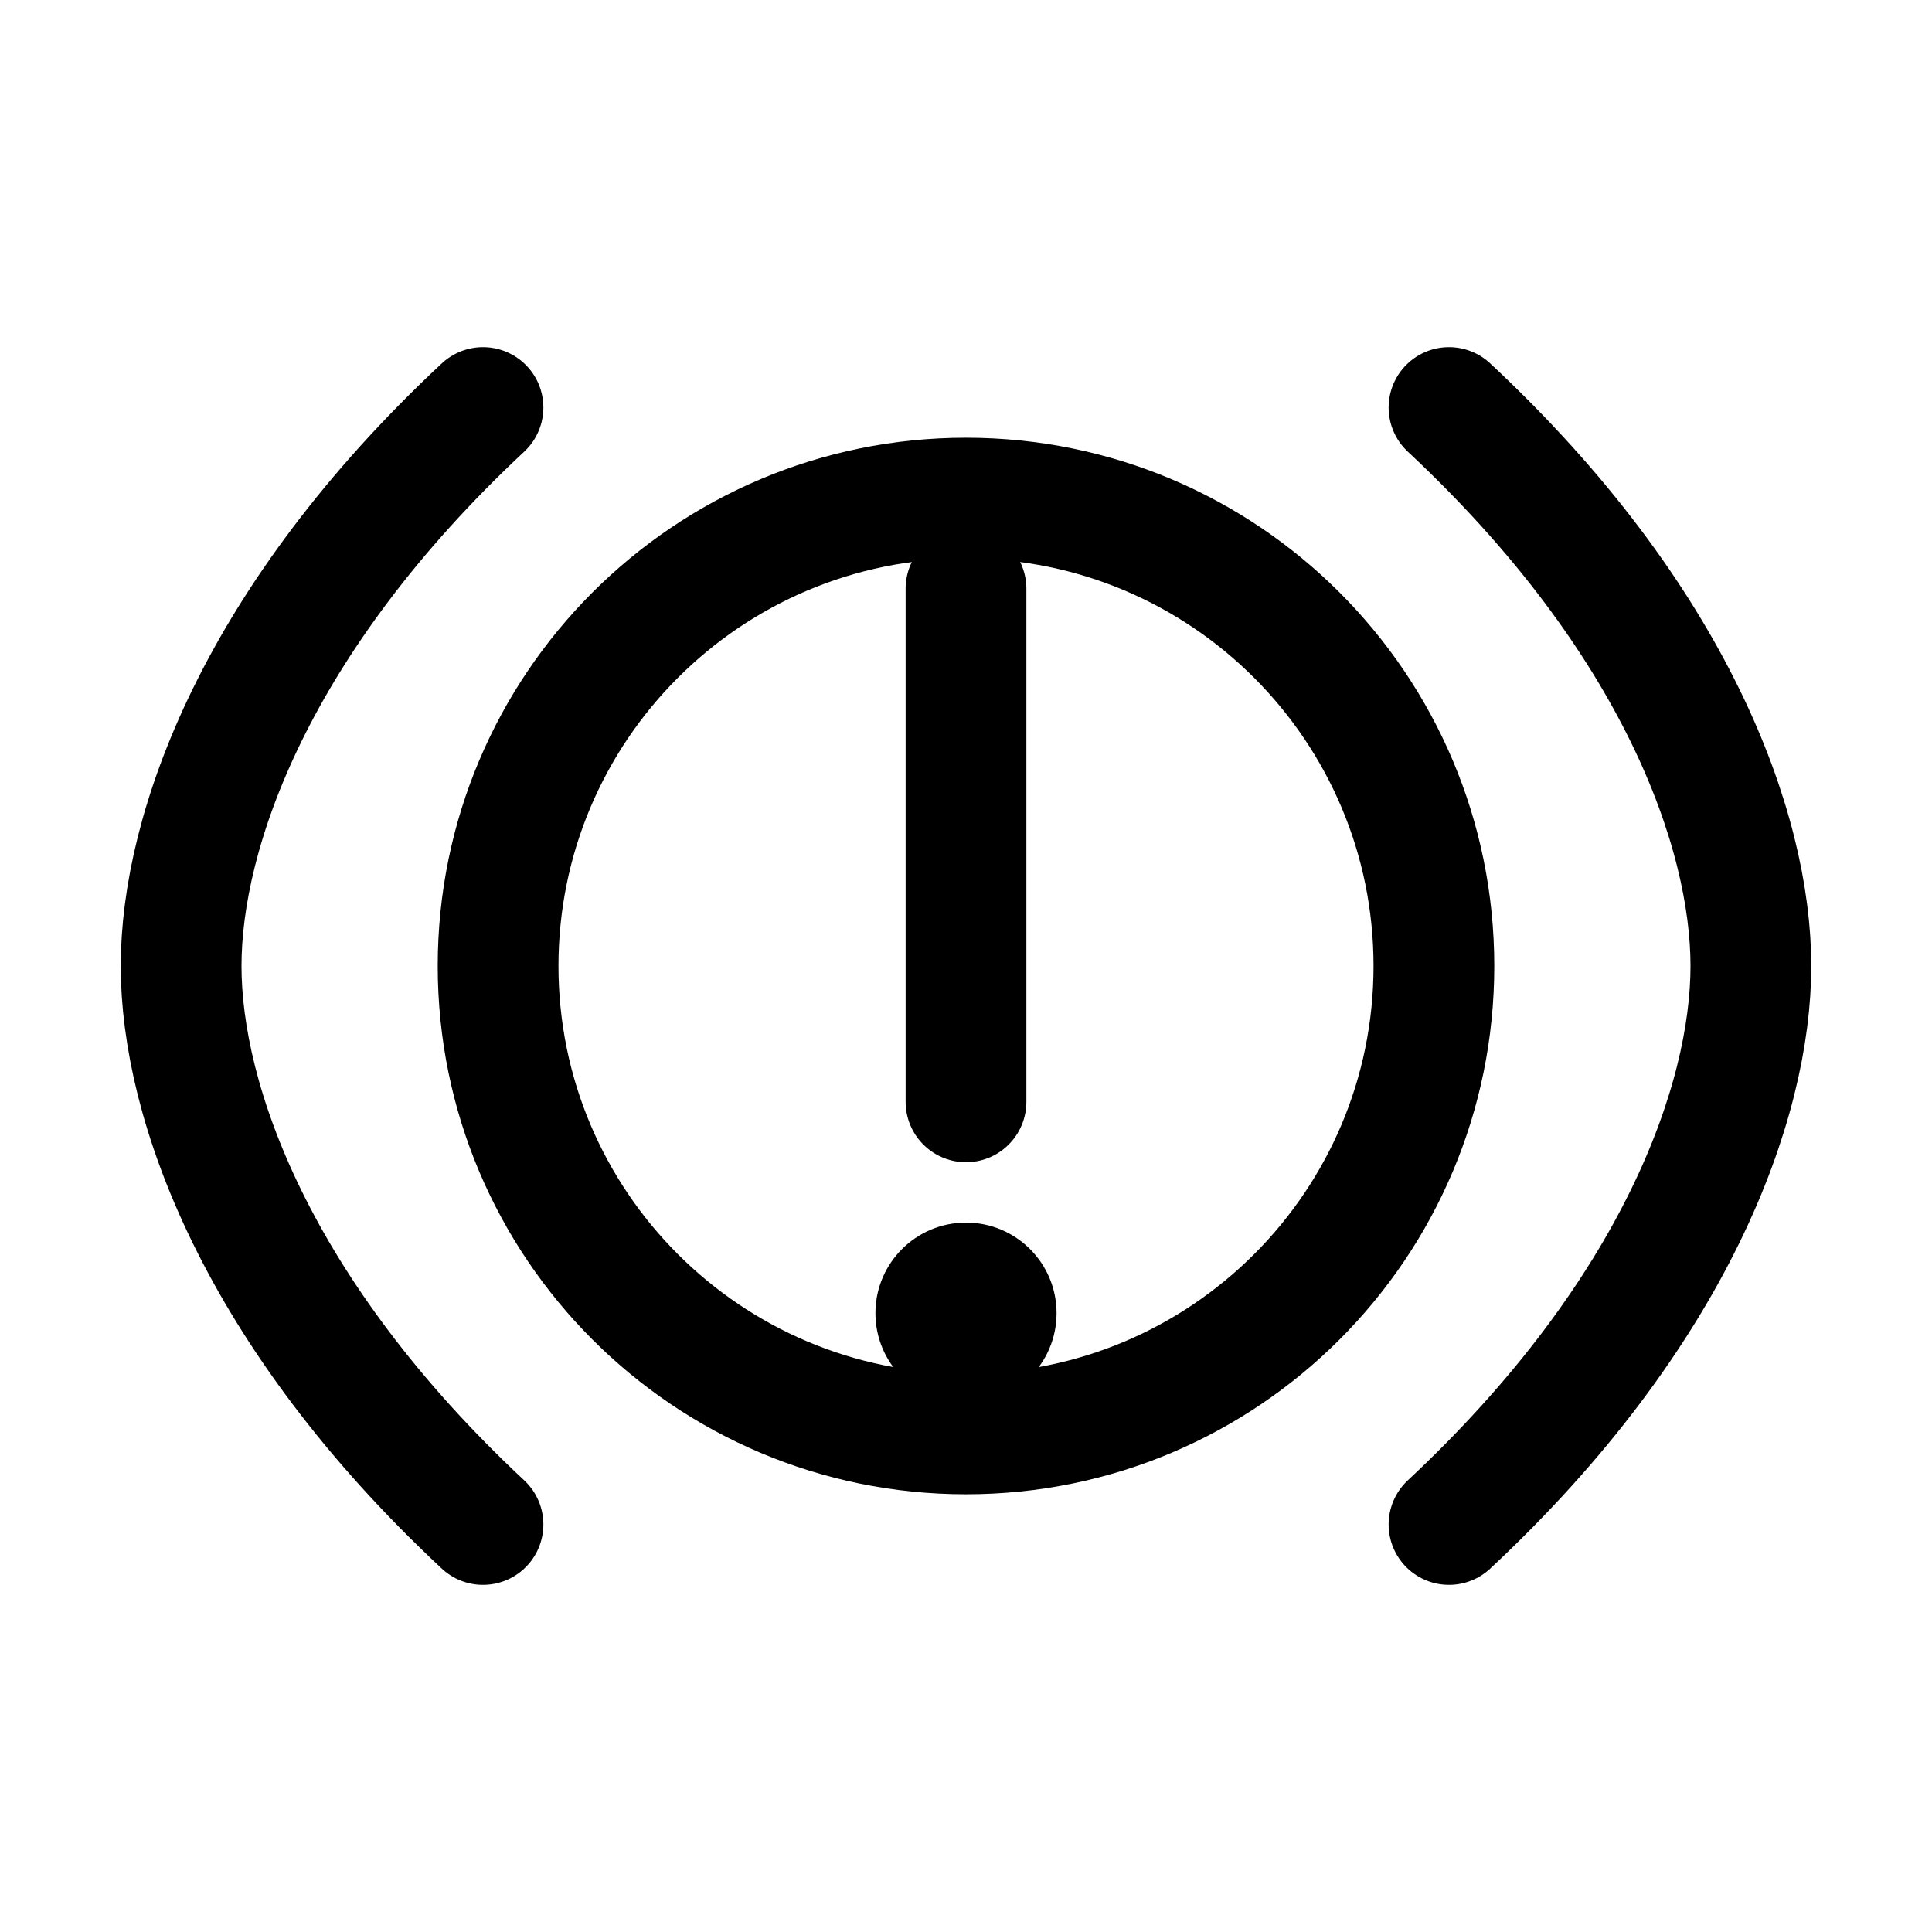
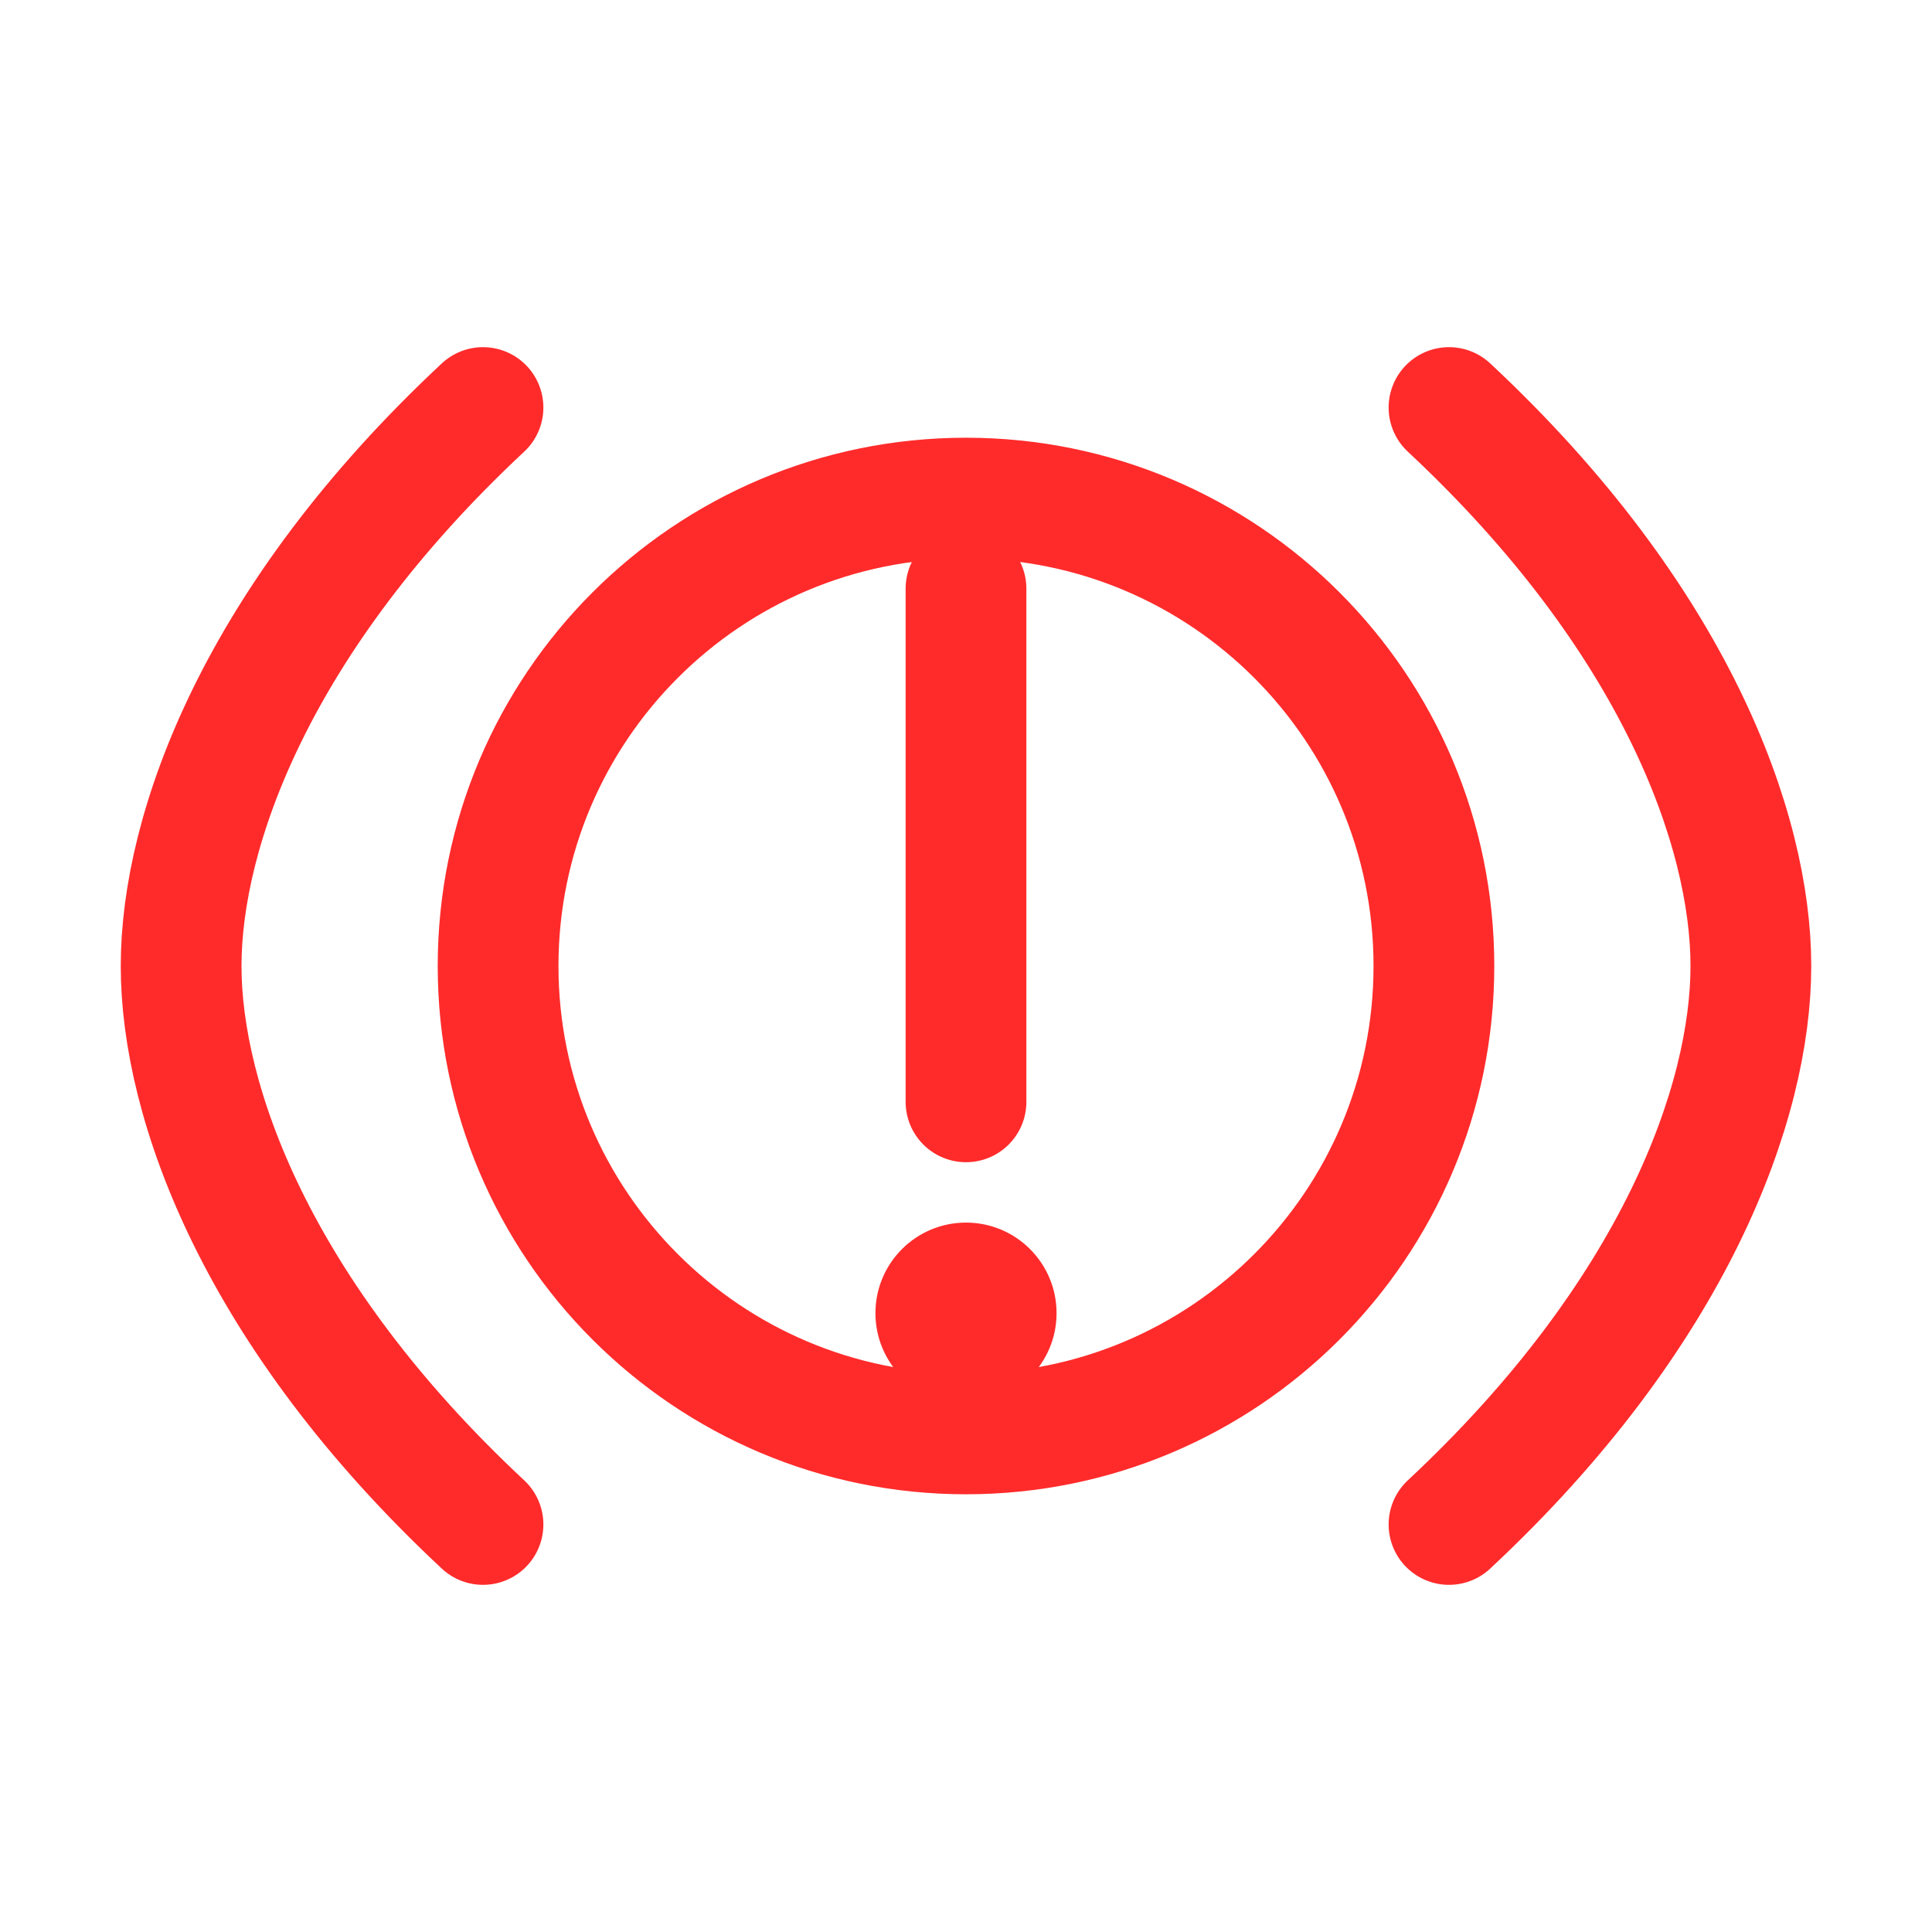
- <svg xmlns="http://www.w3.org/2000/svg" viewBox="0 0 128 128">
-   <g fill="none" stroke="currentColor" stroke-width="8" stroke-linecap="round" stroke-linejoin="round">
+ <svg xmlns="http://www.w3.org/2000/svg" style="background:transparent" viewBox="0 0 128 128">
+   <g fill="none" stroke="#ff2b2b" stroke-width="8" stroke-linecap="round" stroke-linejoin="round">
    <circle cx="64" cy="64" r="31" />
    <path d="M32 27C17 41 12 55 12 64s5 23 20 37" />
    <path d="M96 27c15 14 20 28 20 37s-5 23-20 37" />
    <path d="M64 39v34" />
  </g>
-   <circle cx="64" cy="87" r="6" fill="currentColor" />
+   <circle cx="64" cy="87" r="6" fill="#ff2b2b" />
</svg>
